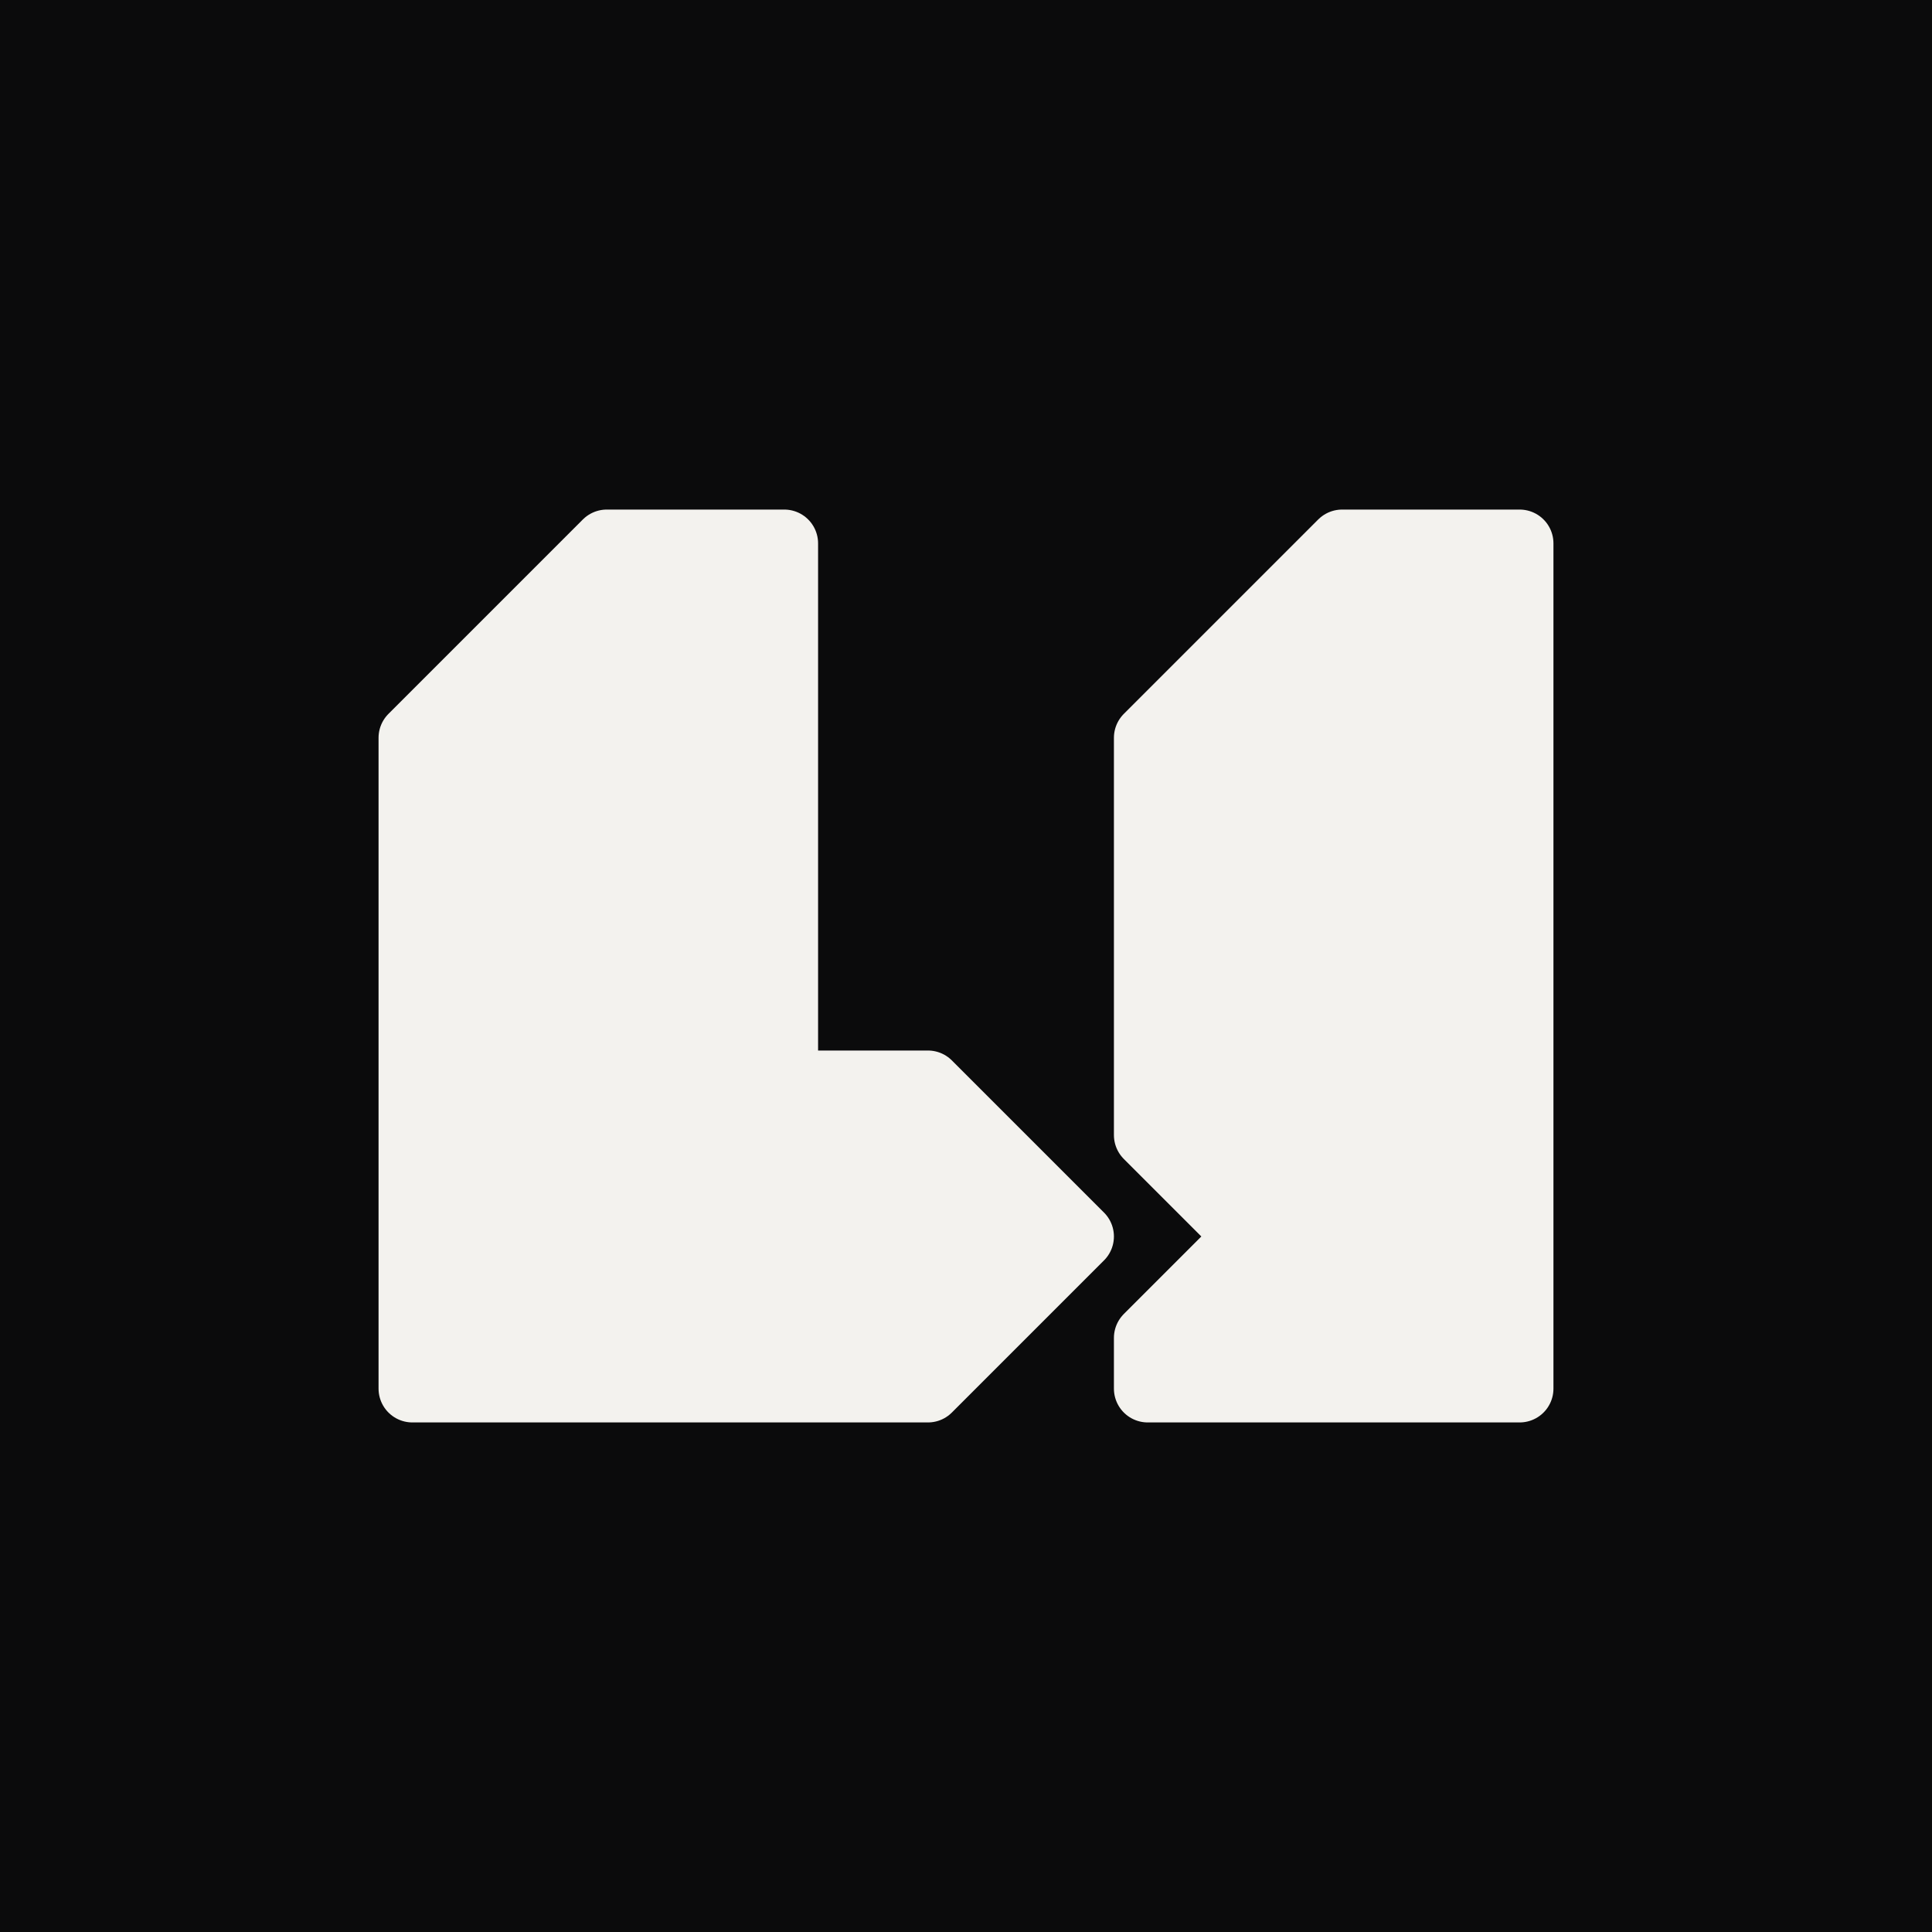
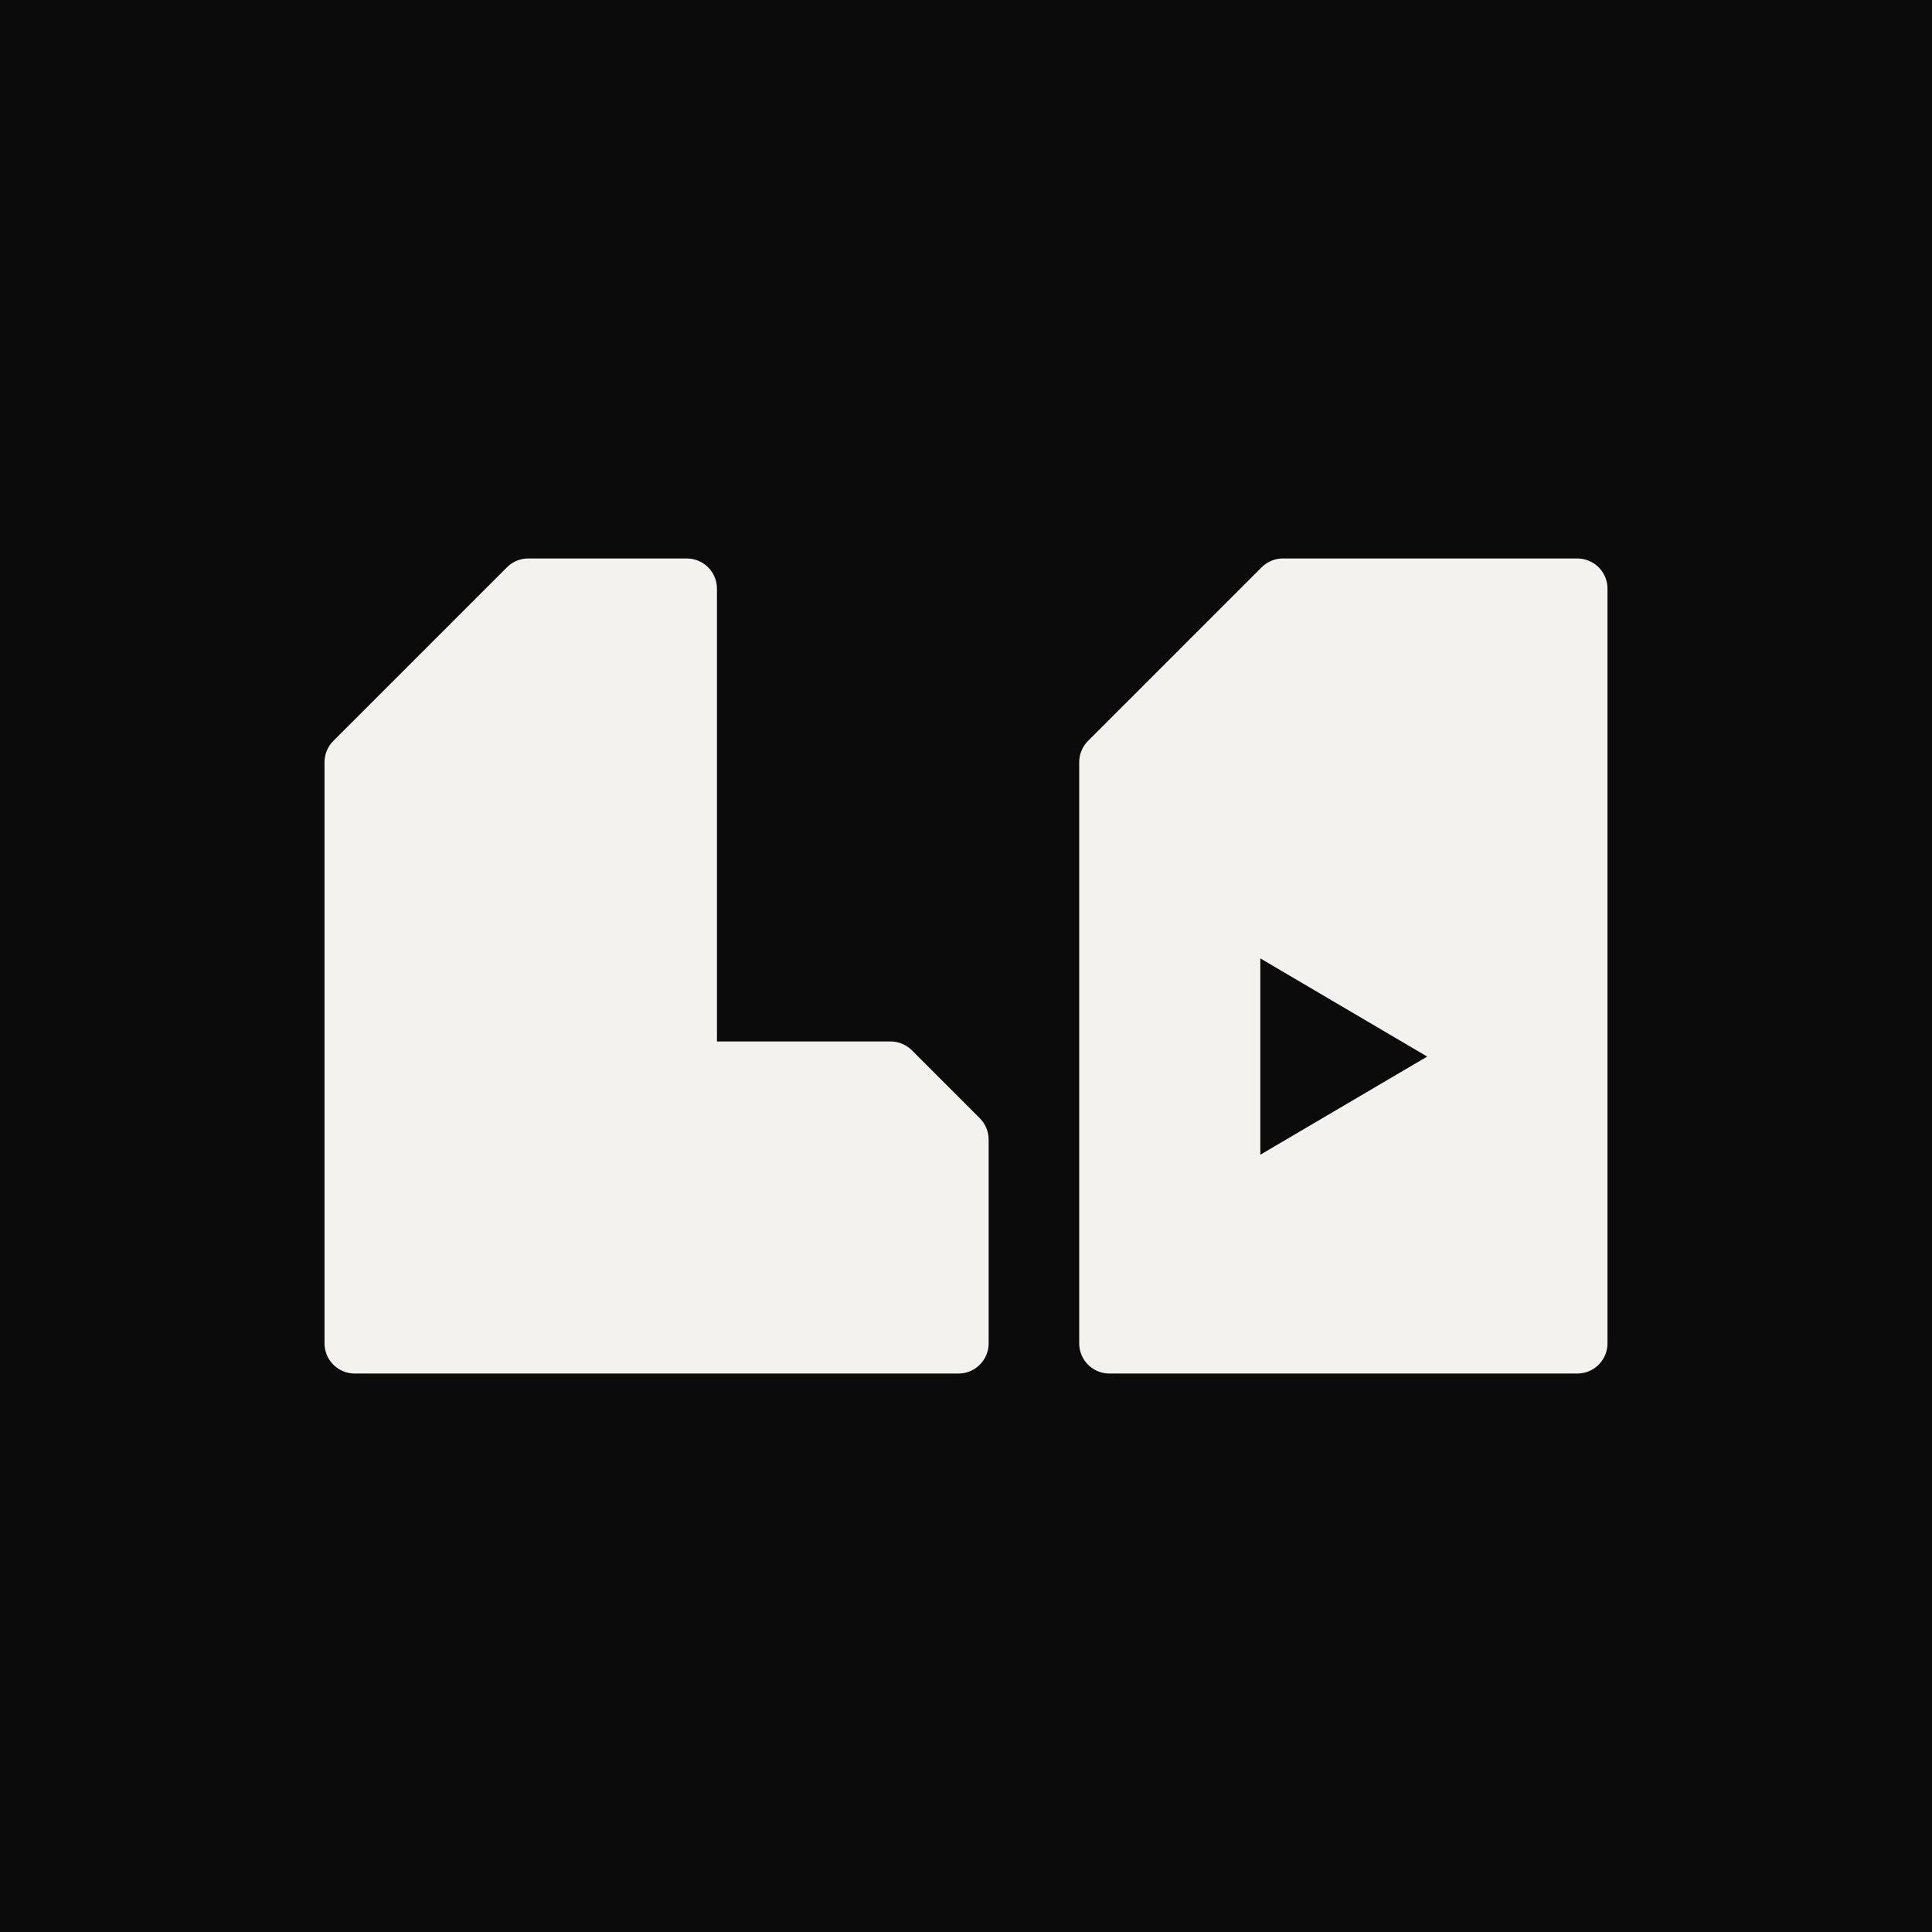
<svg xmlns="http://www.w3.org/2000/svg" viewBox="0 0 512 512">
  <rect width="512" height="512" fill="#0b0b0c" />
-   <g transform="translate(256 256) scale(1.12) translate(-279 -256)" fill="#f3f2ee" stroke="#f3f2ee" stroke-width="16" stroke-linejoin="round">
-     <path d="M148 202 L194 156 H236 V284 H270 L306 320 L270 356 H148 Z" />
-     <path d="M322 202 L368 156 H410 V356 H322 V344 L346 320 L322 296 Z" />
+   <g transform="translate(256 256) scale(1.0) translate(-310 -256)" fill="#f3f2ee" stroke="#f3f2ee" stroke-width="16" stroke-linejoin="round">
+     <path fill-rule="evenodd" d="M148 202 L194 156 H236 V284 H290 L308 302 V356 H148 Z" />
+     <path fill-rule="evenodd" d="M348 202 L394 156 H472 V356 H348 Z M380 240 L448 280 L380 320 Z" />
  </g>
</svg>
